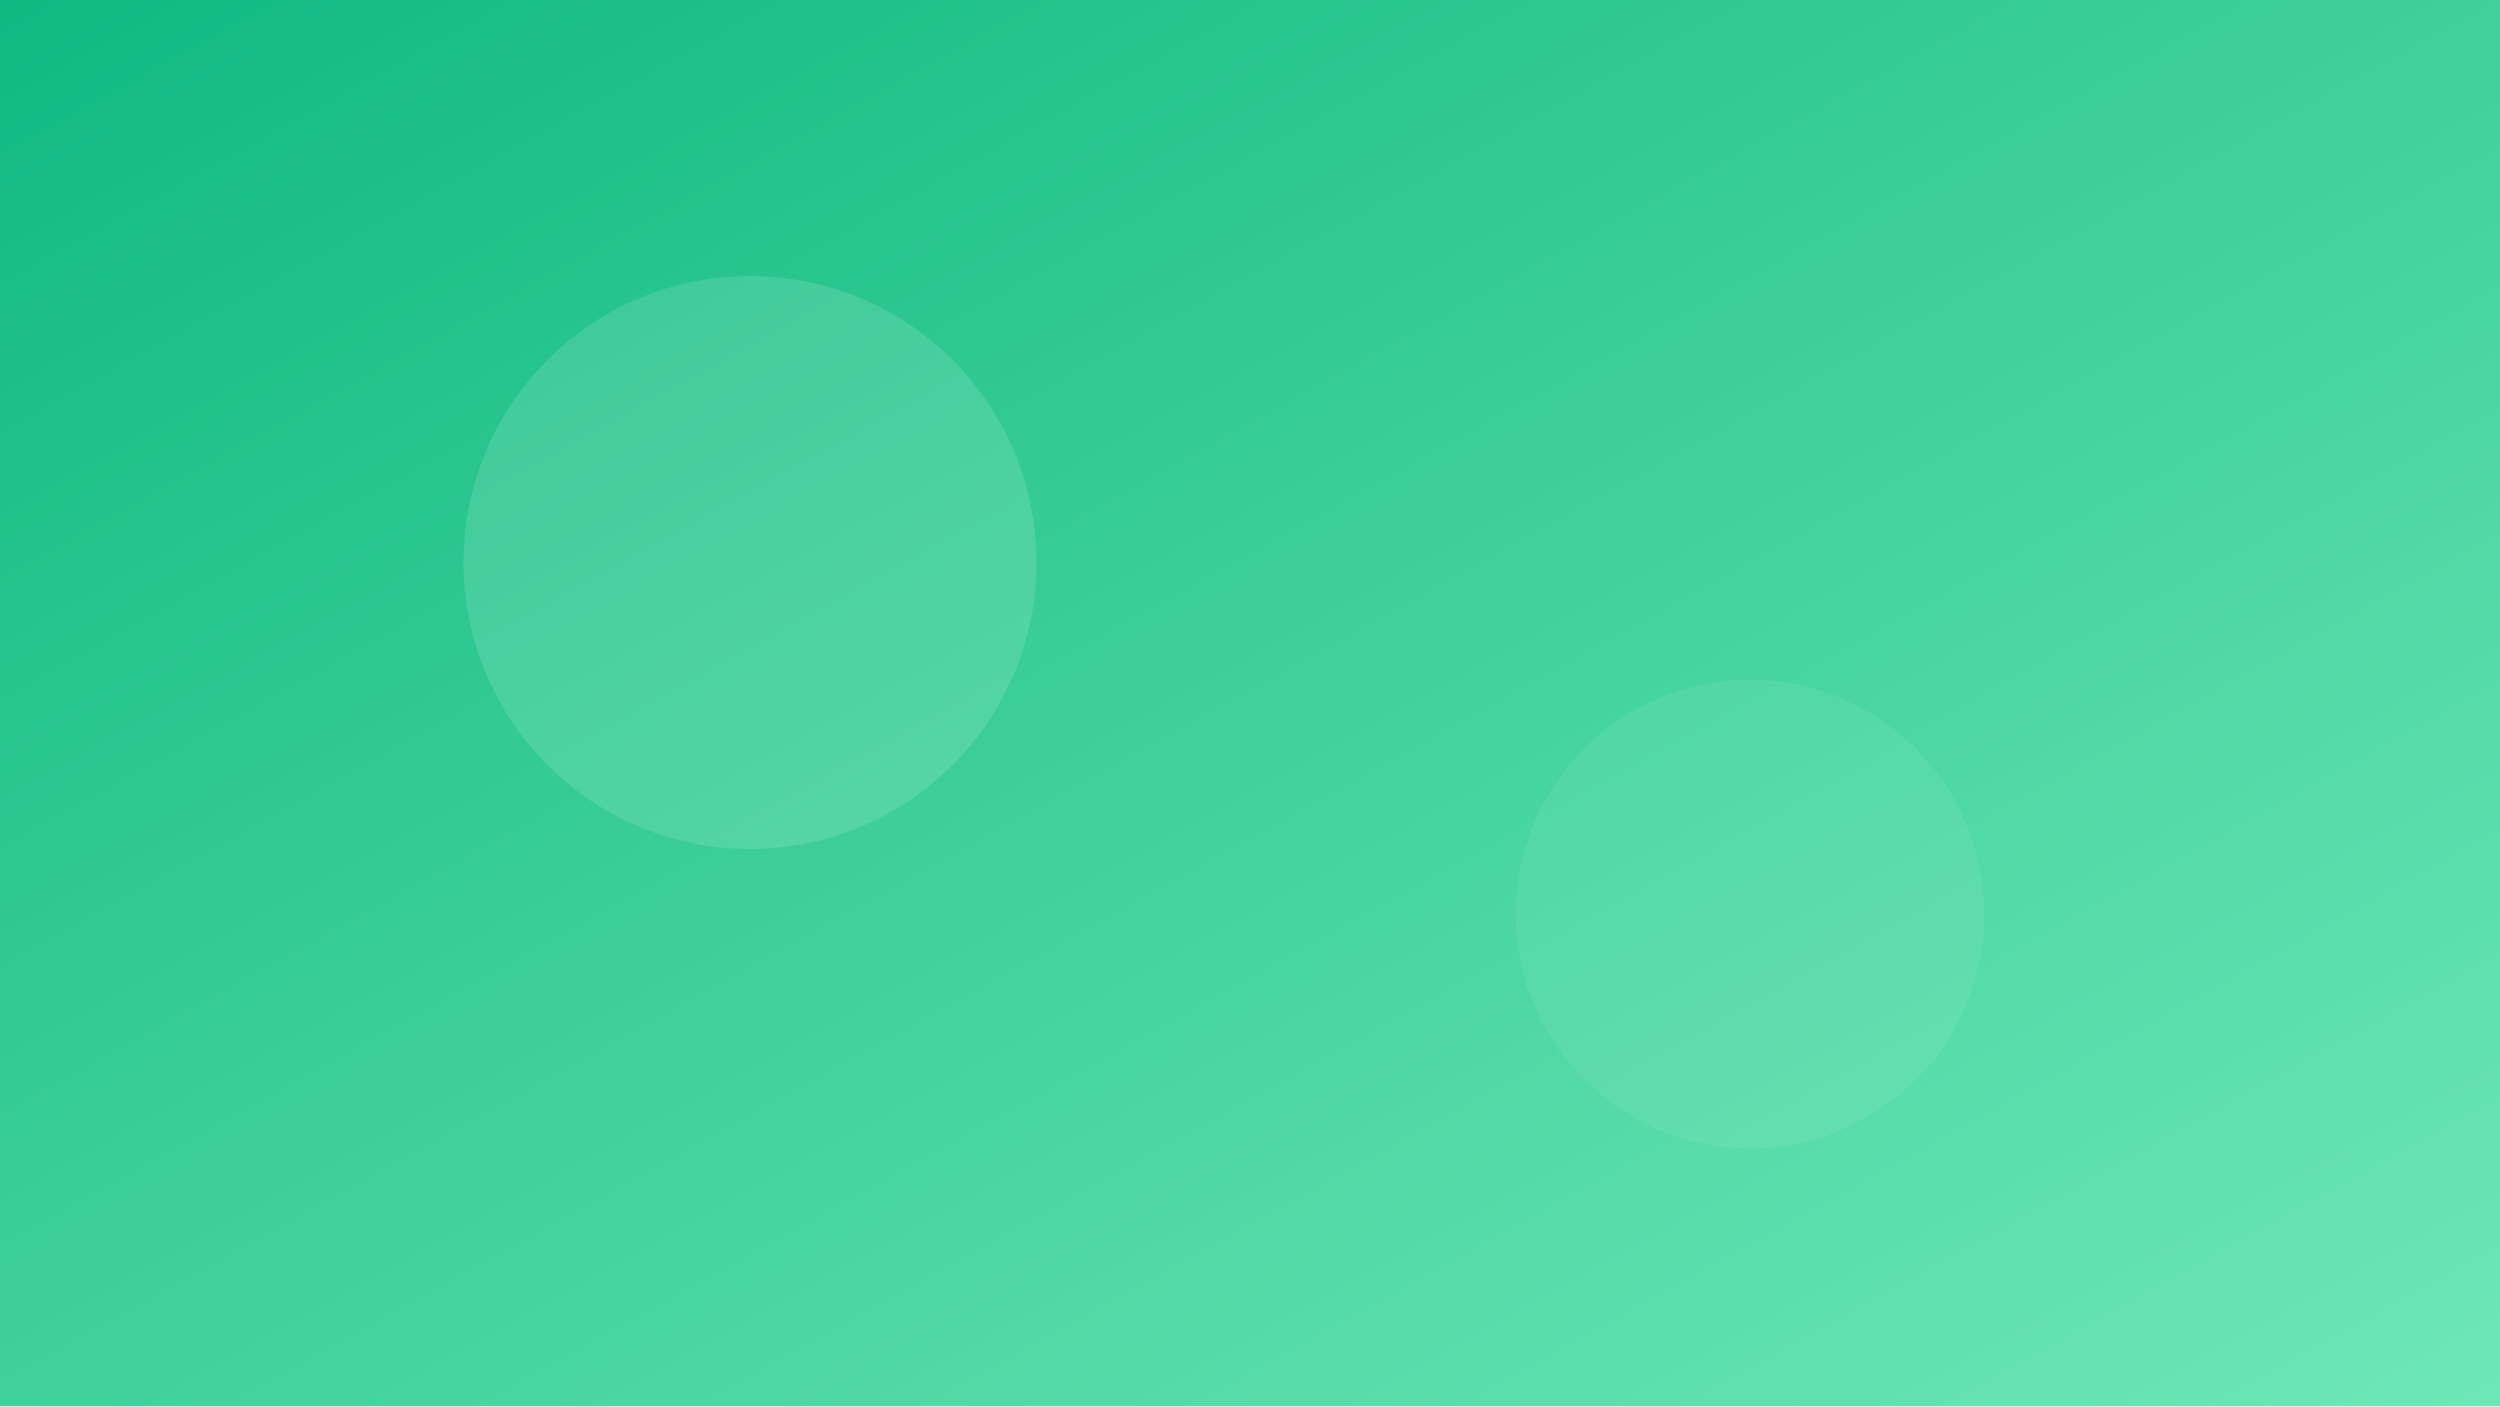
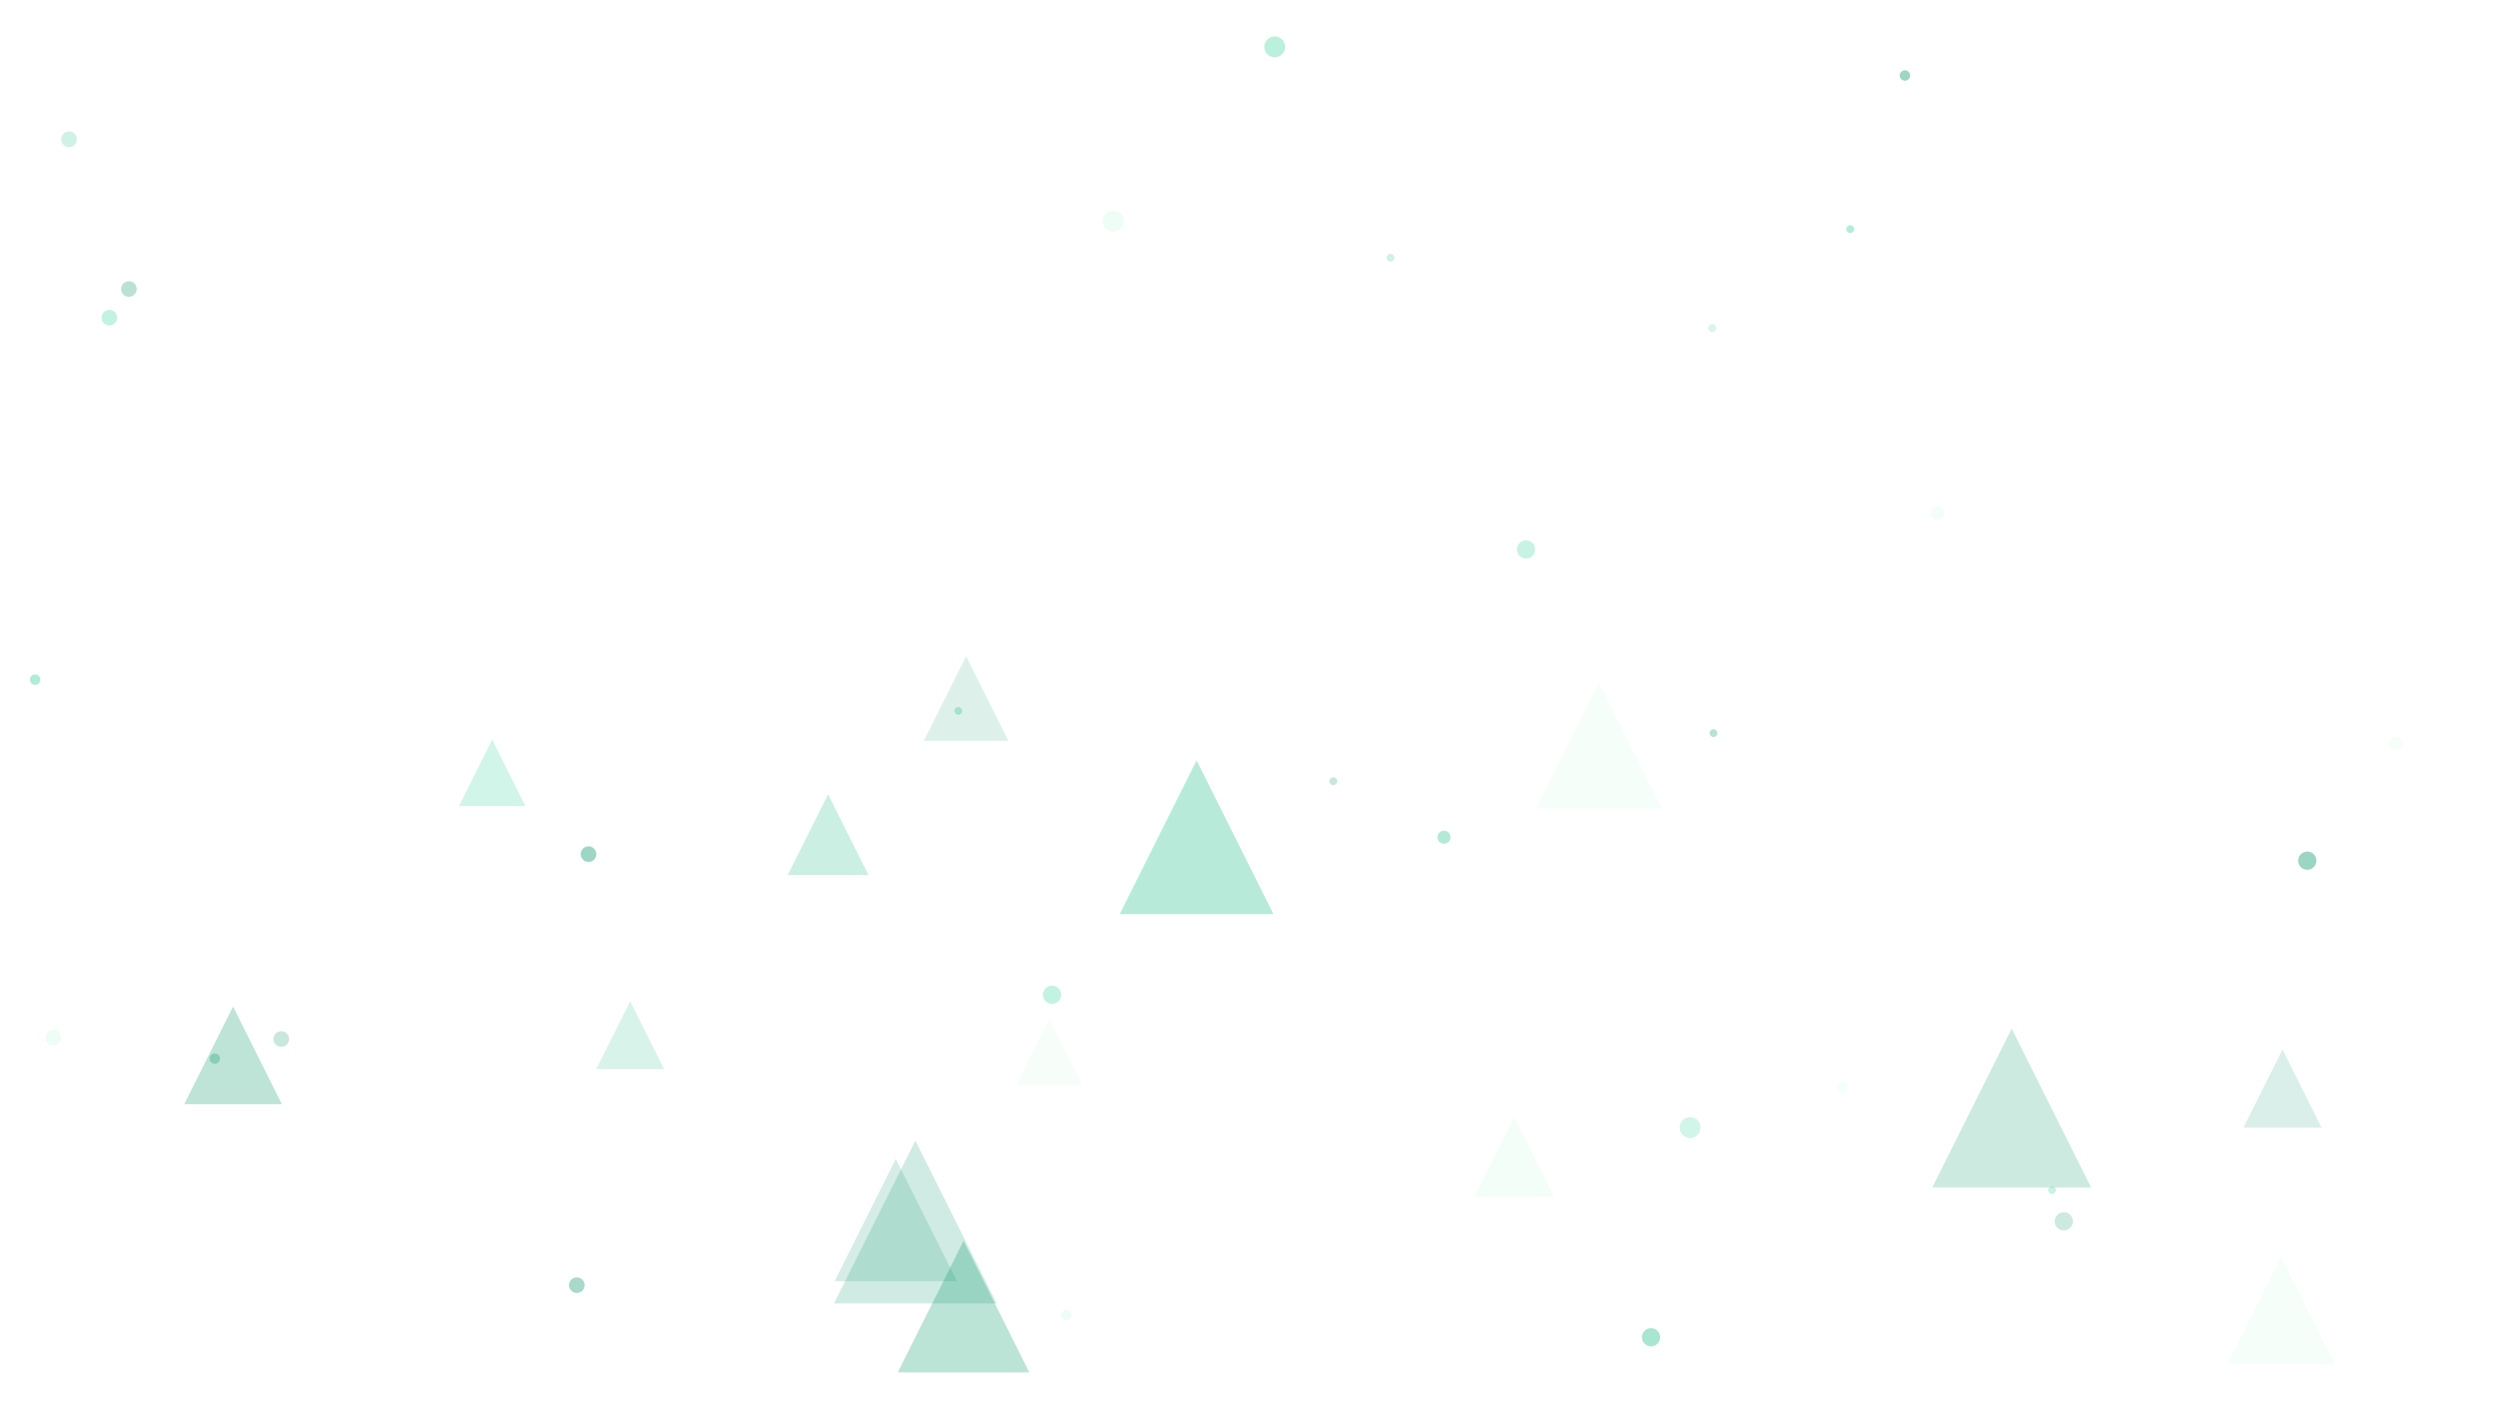
- <svg xmlns="http://www.w3.org/2000/svg" width="1920" height="1080">
-   <defs>
-     <linearGradient id="g" x1="0" y1="0" x2="1" y2="1">
-       <stop offset="0%" stop-color="#10b981" />
-       <stop offset="100%" stop-color="#6ee7b7" />
-     </linearGradient>
-   </defs>
-   <rect x="0" y="0" width="1920" height="1080" fill="url(#g)" />
-   <circle cx="30%" cy="40%" r="220" fill="#ffffff20" />
-   <circle cx="70%" cy="65%" r="180" fill="#ffffff10" />
+ <svg xmlns="http://www.w3.org/2000/svg" viewBox="0 0 1920 1080" width="1920" height="1080" preserveAspectRatio="xMidYMid slice">
+   <polygon points="919,584 860.0,702 978.0,702" fill="#10b981" opacity="0.30" />
+   <polygon points="1163,858 1132.5,919 1193.5,919" fill="#d1fae5" opacity="0.24" />
+   <polygon points="740,953 689.5,1054 790.5,1054" fill="#059669" opacity="0.27" />
+   <polygon points="742,504 709.5,569 774.5,569" fill="#059669" opacity="0.14" />
+   <polygon points="1752,965 1710.5,1048 1793.5,1048" fill="#d1fae5" opacity="0.19" />
+   <polygon points="179,773 141.5,848 216.5,848" fill="#059669" opacity="0.26" />
+   <polygon points="1228,524 1179.5,621 1276.5,621" fill="#d1fae5" opacity="0.19" />
+   <polygon points="484,769 458.0,821 510.0,821" fill="#10b981" opacity="0.17" />
+   <polygon points="1753,806 1723.0,866 1783.0,866" fill="#059669" opacity="0.15" />
+   <polygon points="703,876 640.5,1001 765.5,1001" fill="#059669" opacity="0.19" />
+   <polygon points="806,782 780.5,833 831.5,833" fill="#d1fae5" opacity="0.18" />
+   <polygon points="636,610 605.0,672 667.0,672" fill="#10b981" opacity="0.22" />
+   <polygon points="378,568 352.5,619 403.5,619" fill="#34d399" opacity="0.22" />
+   <polygon points="688,890 641.0,984 735.0,984" fill="#059669" opacity="0.17" />
+   <polygon points="1545,790 1484.0,912 1606.0,912" fill="#059669" opacity="0.20" />
+   <circle cx="1488" cy="394" r="5" fill="#d1fae5" opacity="0.26" />
+   <circle cx="165" cy="813" r="4" fill="#059669" opacity="0.29" />
+   <circle cx="1109" cy="643" r="5" fill="#10b981" opacity="0.32" />
+   <circle cx="1316" cy="563" r="3" fill="#059669" opacity="0.28" />
+   <circle cx="819" cy="1010" r="4" fill="#d1fae5" opacity="0.38" />
+   <circle cx="1315" cy="252" r="3" fill="#34d399" opacity="0.20" />
+   <circle cx="1840" cy="571" r="5" fill="#d1fae5" opacity="0.22" />
+   <circle cx="1463" cy="58" r="4" fill="#059669" opacity="0.39" />
+   <circle cx="452" cy="656" r="6" fill="#059669" opacity="0.39" />
+   <circle cx="1298" cy="866" r="8" fill="#34d399" opacity="0.23" />
+   <circle cx="41" cy="797" r="6" fill="#d1fae5" opacity="0.38" />
+   <circle cx="27" cy="522" r="4" fill="#34d399" opacity="0.40" />
+   <circle cx="1068" cy="198" r="3" fill="#10b981" opacity="0.20" />
+   <circle cx="1268" cy="1027" r="7" fill="#10b981" opacity="0.36" />
+   <circle cx="1172" cy="422" r="7" fill="#34d399" opacity="0.28" />
+   <circle cx="216" cy="798" r="6" fill="#059669" opacity="0.22" />
+   <circle cx="443" cy="987" r="6" fill="#059669" opacity="0.35" />
+   <circle cx="1415" cy="835" r="4" fill="#d1fae5" opacity="0.21" />
+   <circle cx="1024" cy="600" r="3" fill="#059669" opacity="0.23" />
+   <circle cx="1421" cy="176" r="3" fill="#34d399" opacity="0.39" />
+   <circle cx="1772" cy="661" r="7" fill="#059669" opacity="0.40" />
+   <circle cx="808" cy="764" r="7" fill="#34d399" opacity="0.30" />
+   <circle cx="855" cy="170" r="8" fill="#d1fae5" opacity="0.37" />
+   <circle cx="979" cy="36" r="8" fill="#34d399" opacity="0.34" />
+   <circle cx="1576" cy="914" r="3" fill="#34d399" opacity="0.27" />
+   <circle cx="99" cy="222" r="6" fill="#059669" opacity="0.28" />
+   <circle cx="1585" cy="938" r="7" fill="#059669" opacity="0.20" />
+   <circle cx="736" cy="546" r="3" fill="#10b981" opacity="0.27" />
+   <circle cx="53" cy="107" r="6" fill="#10b981" opacity="0.20" />
+   <circle cx="84" cy="244" r="6" fill="#34d399" opacity="0.30" />
</svg>
